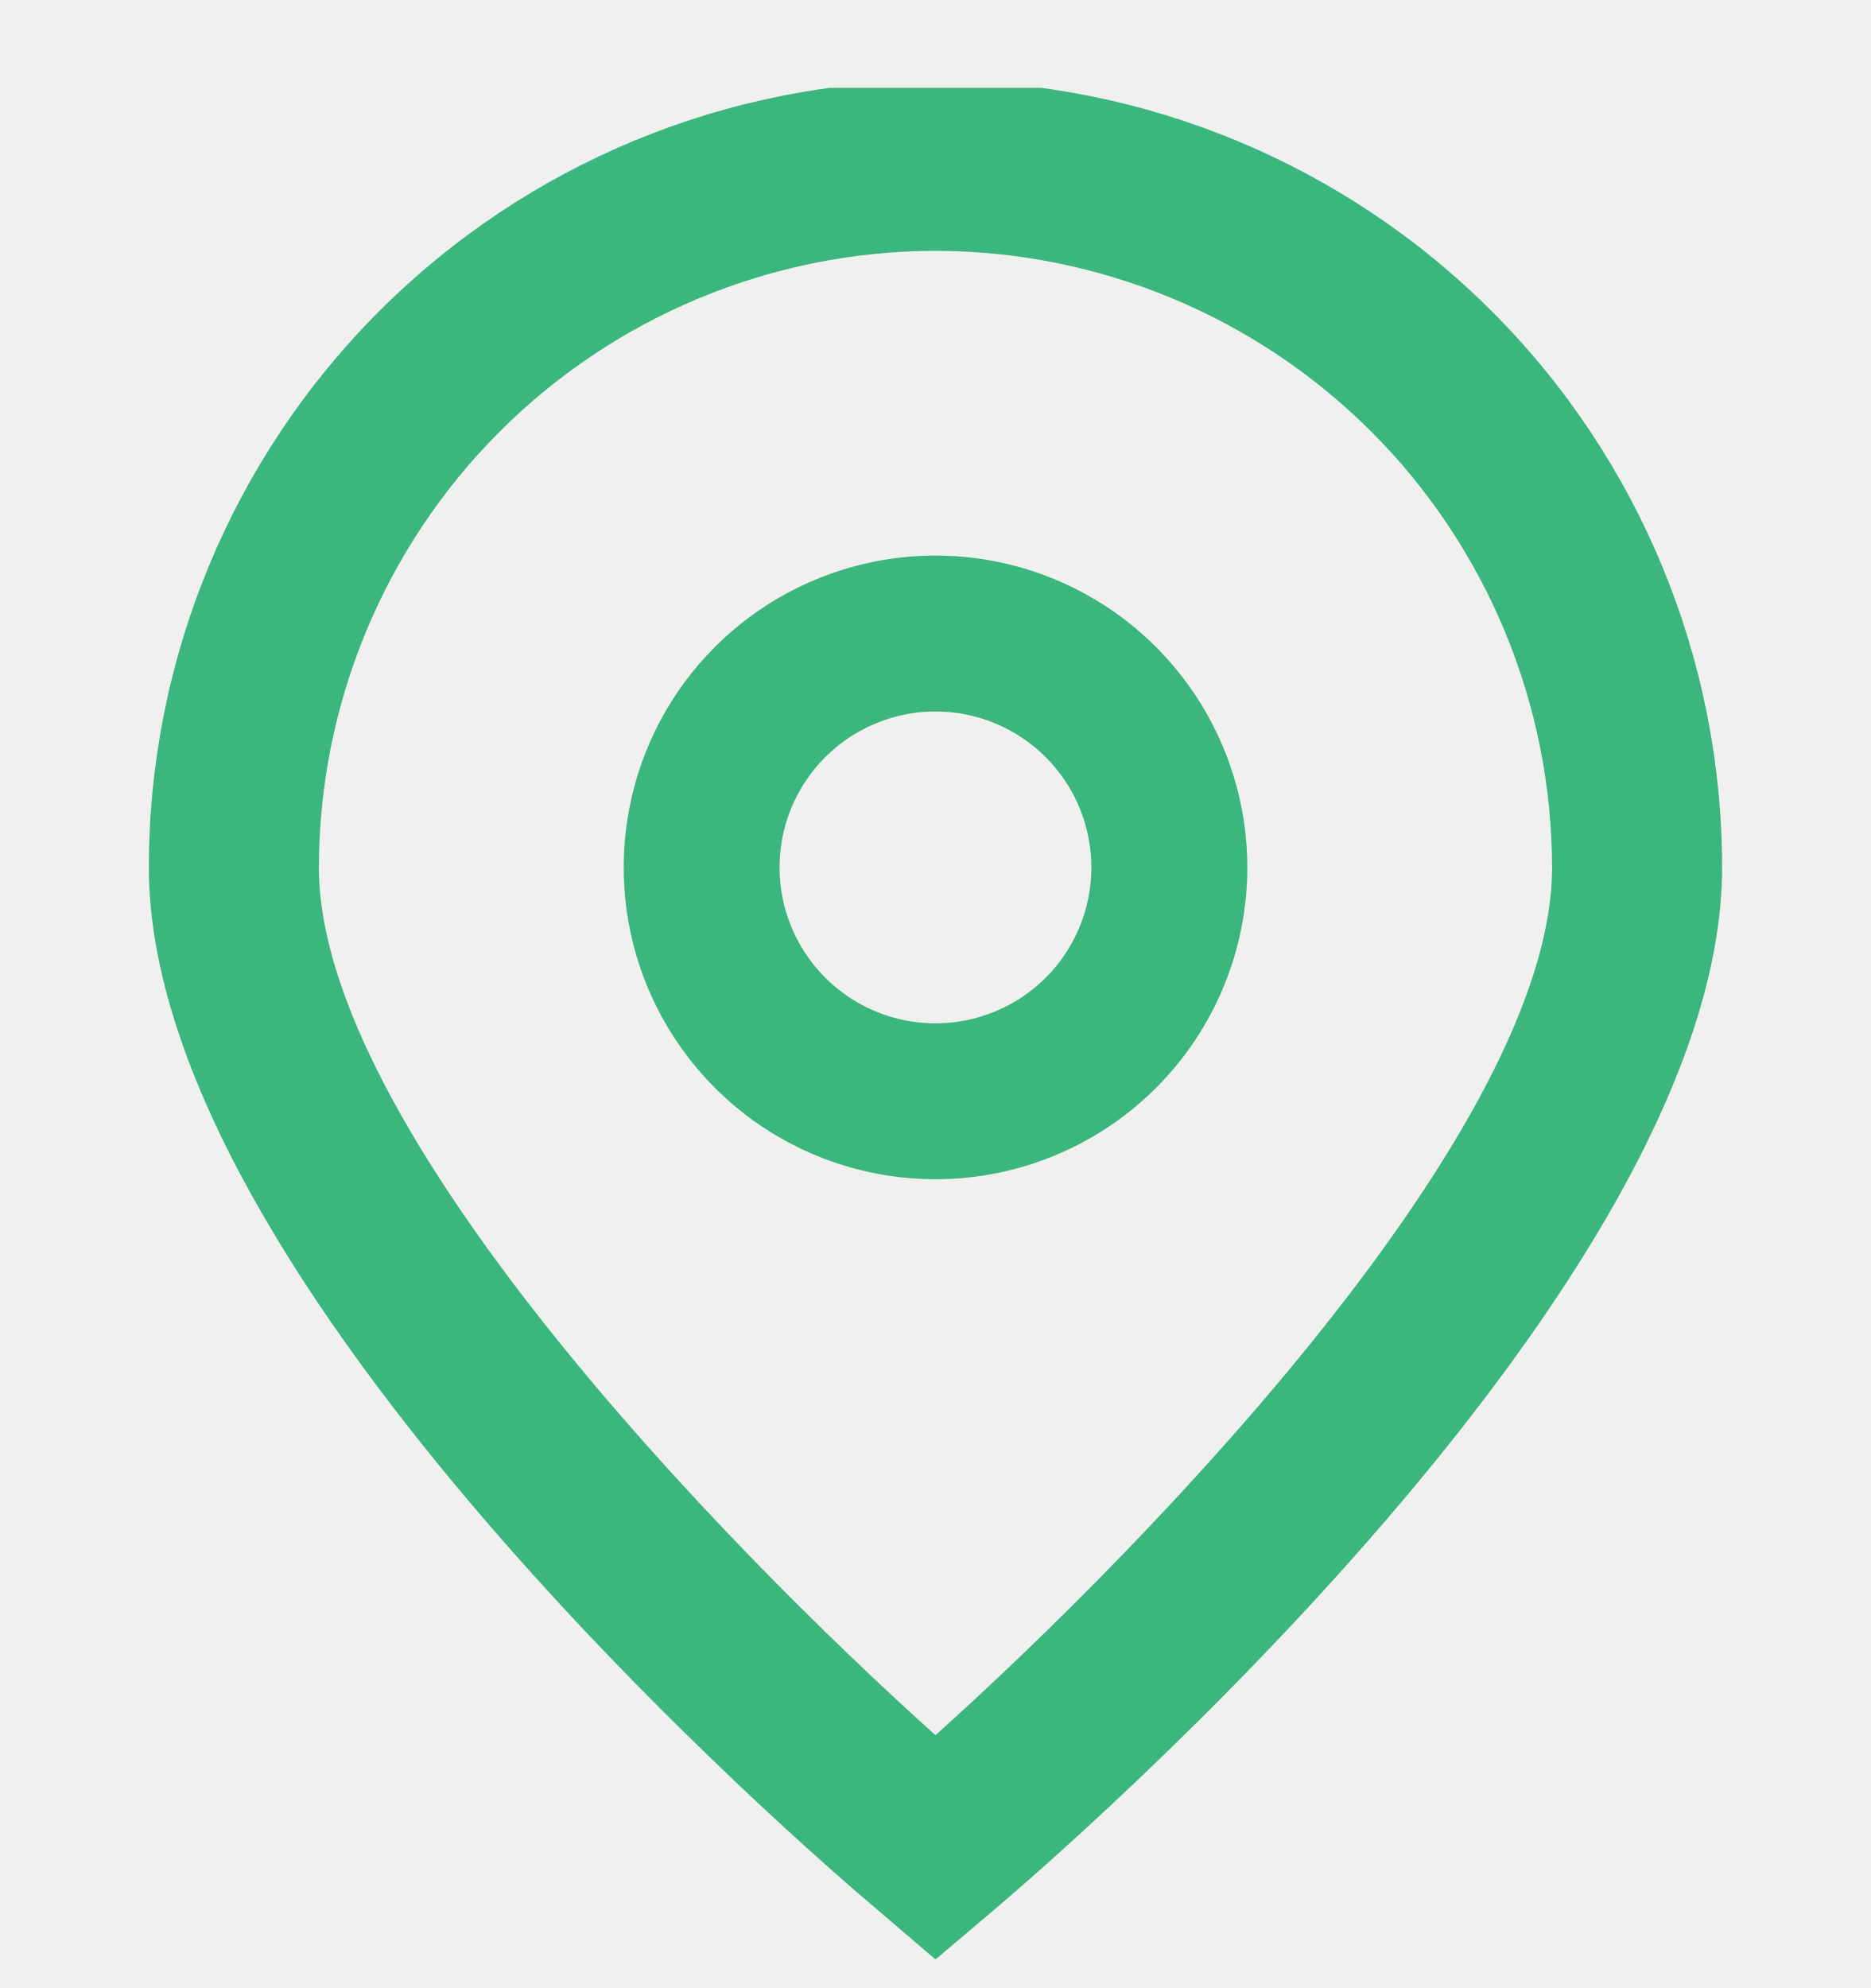
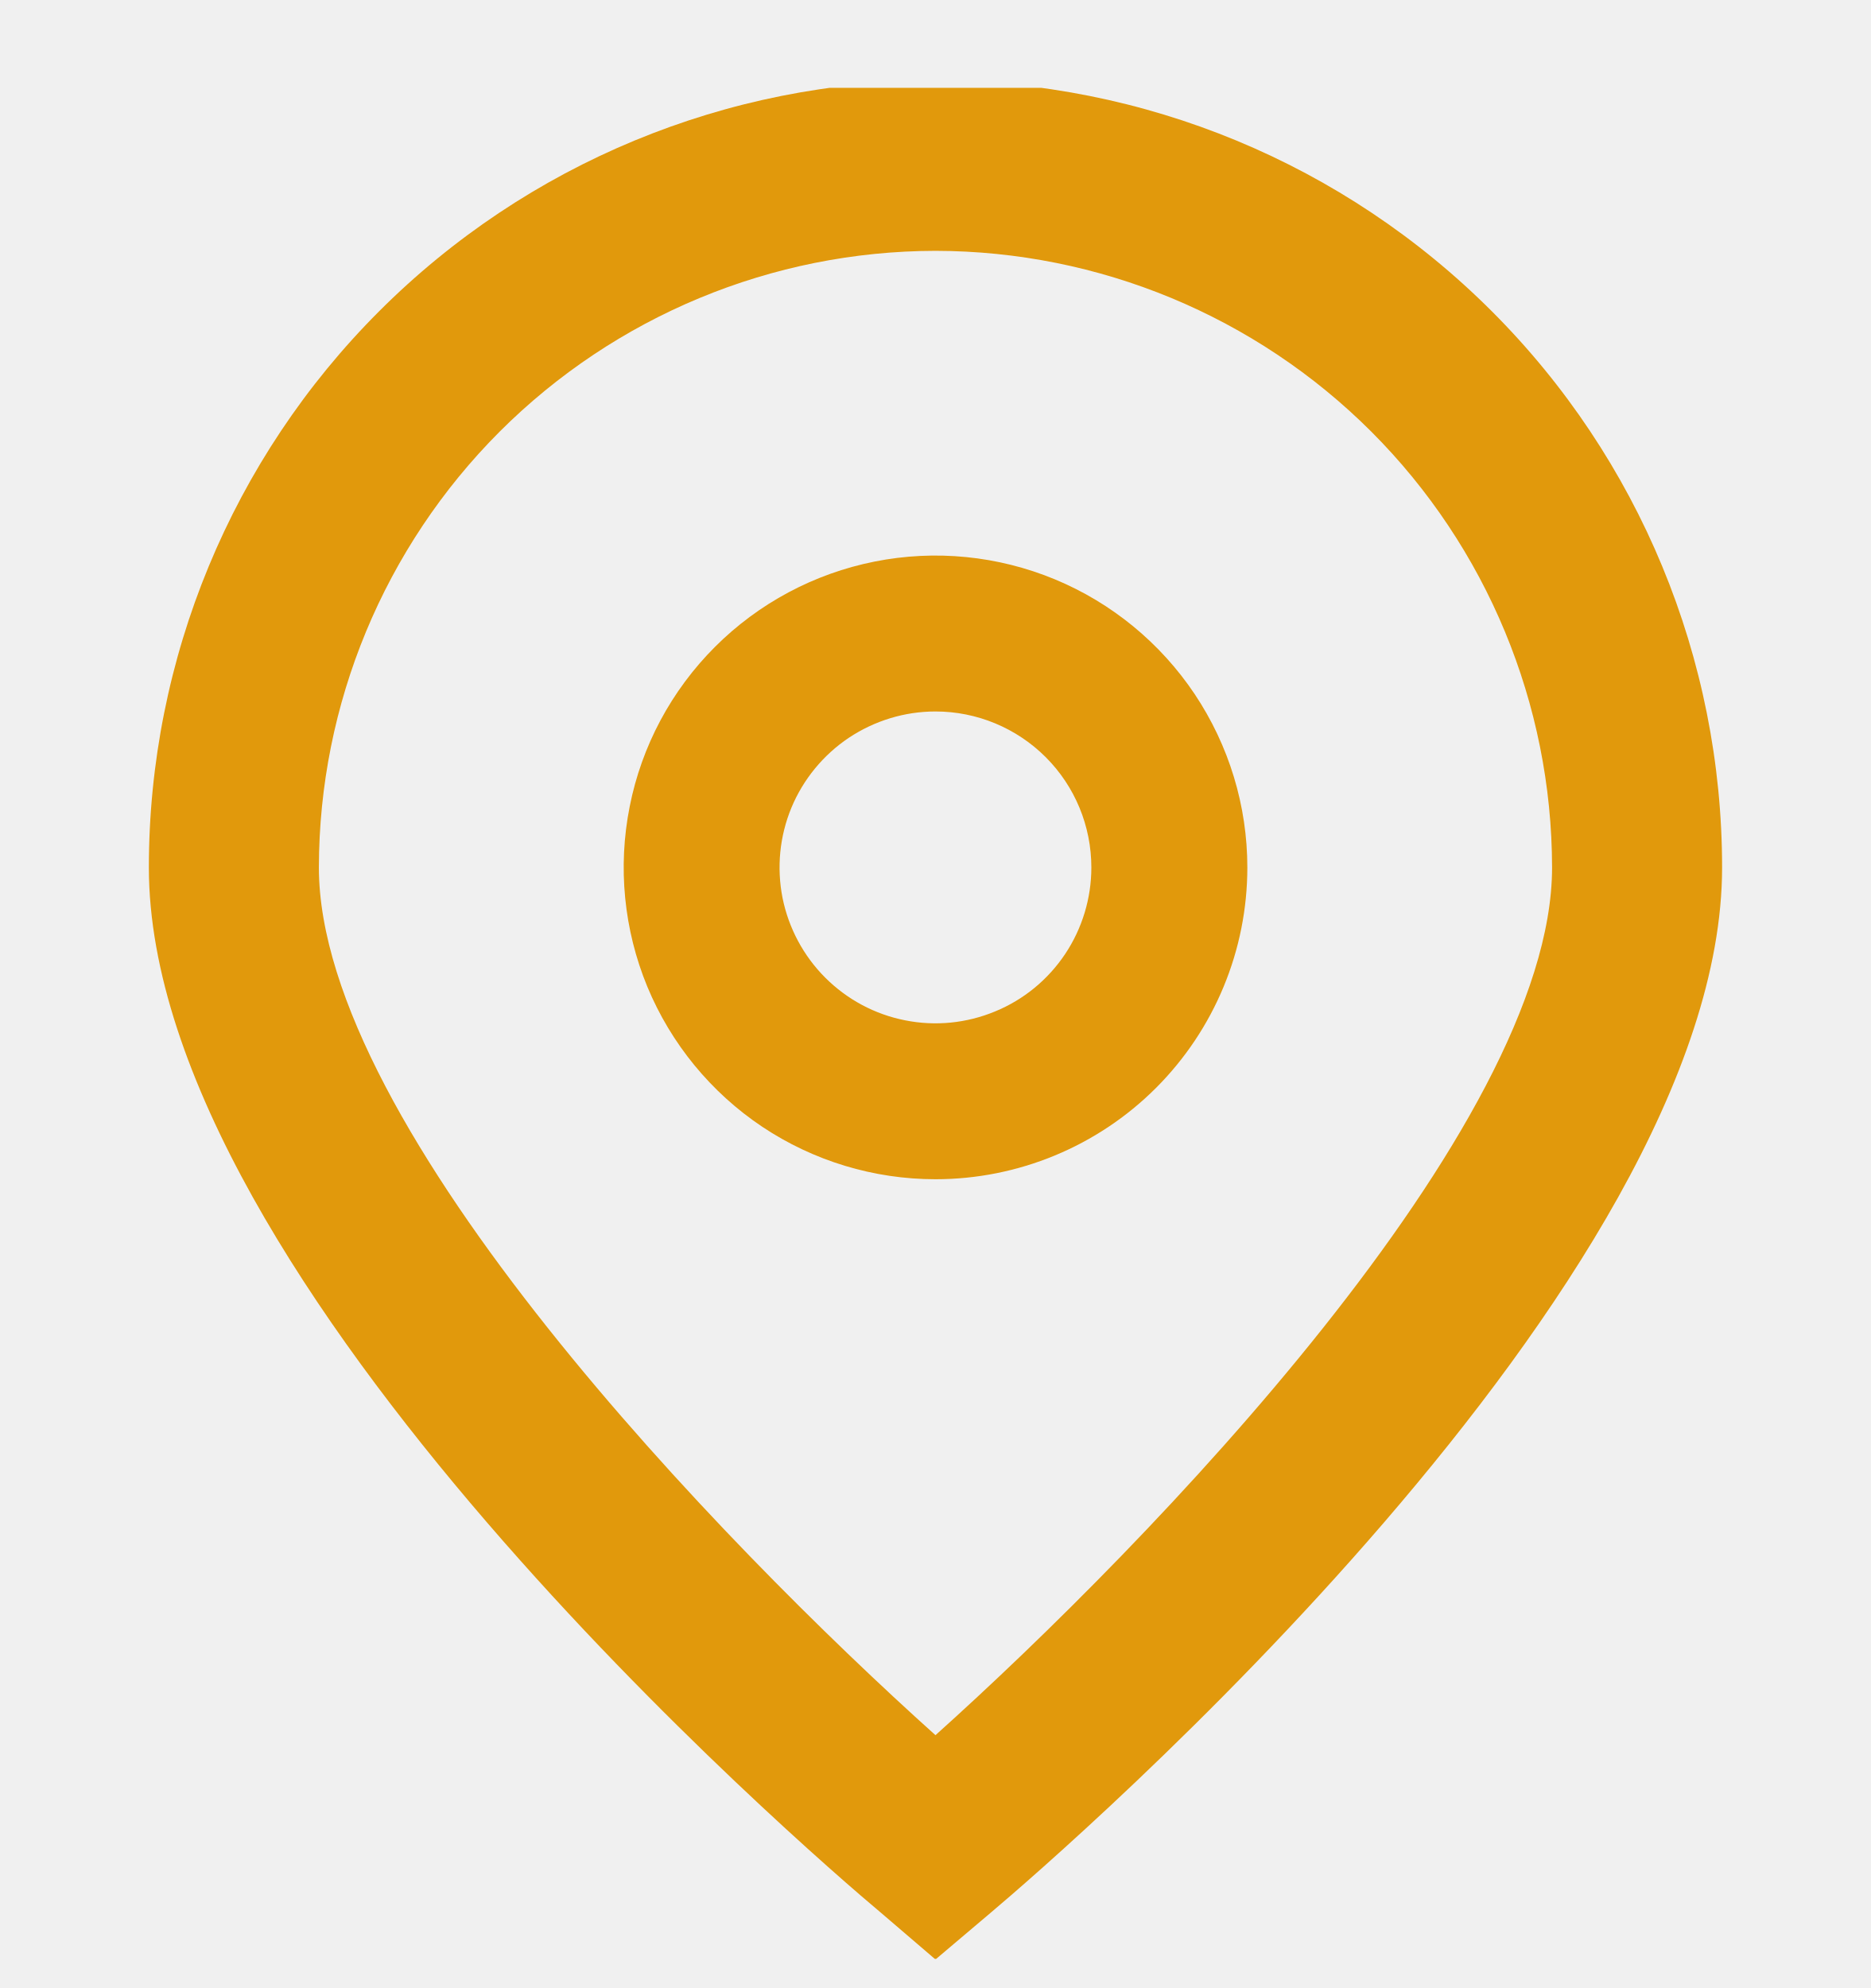
<svg xmlns="http://www.w3.org/2000/svg" width="16" height="17" viewBox="0 0 16 17" fill="none">
  <g clip-path="url(#clip0)">
-     <path d="M8 16.756L7.533 16.356C6.89 15.818 1.273 10.966 1.273 7.418C1.273 5.634 1.981 3.922 3.243 2.661C4.505 1.399 6.216 0.69 8 0.69C9.784 0.69 11.495 1.399 12.757 2.661C14.019 3.922 14.727 5.634 14.727 7.418C14.727 10.966 9.11 15.818 8.469 16.359L8 16.756ZM8 2.145C6.602 2.147 5.262 2.703 4.273 3.691C3.285 4.68 2.729 6.02 2.727 7.418C2.727 9.647 6.183 13.208 8 14.838C9.817 13.208 13.273 9.644 13.273 7.418C13.271 6.02 12.715 4.68 11.727 3.691C10.738 2.703 9.398 2.147 8 2.145Z" fill="#3BB77E" />
-     <path d="M8 10.084C7.473 10.084 6.957 9.928 6.518 9.635C6.08 9.342 5.738 8.925 5.536 8.438C5.335 7.951 5.282 7.415 5.385 6.897C5.487 6.38 5.741 5.905 6.114 5.532C6.487 5.159 6.962 4.905 7.48 4.802C7.997 4.699 8.533 4.752 9.021 4.954C9.508 5.156 9.924 5.498 10.217 5.936C10.51 6.375 10.667 6.89 10.667 7.418C10.667 8.125 10.386 8.803 9.886 9.303C9.386 9.803 8.707 10.084 8 10.084ZM8 6.084C7.736 6.084 7.479 6.163 7.259 6.309C7.04 6.456 6.869 6.664 6.768 6.907C6.667 7.151 6.641 7.419 6.692 7.678C6.744 7.936 6.871 8.174 7.057 8.36C7.244 8.547 7.481 8.674 7.74 8.725C7.999 8.777 8.267 8.75 8.51 8.649C8.754 8.549 8.962 8.378 9.109 8.158C9.255 7.939 9.333 7.681 9.333 7.418C9.333 7.064 9.193 6.725 8.943 6.475C8.693 6.225 8.354 6.084 8 6.084Z" fill="#3BB77E" />
+     <path d="M8 16.756L7.533 16.356C6.89 15.818 1.273 10.966 1.273 7.418C1.273 5.634 1.981 3.922 3.243 2.661C4.505 1.399 6.216 0.69 8 0.69C9.784 0.69 11.495 1.399 12.757 2.661C14.019 3.922 14.727 5.634 14.727 7.418C14.727 10.966 9.11 15.818 8.469 16.359L8 16.756ZM8 2.145C6.602 2.147 5.262 2.703 4.273 3.691C3.285 4.68 2.729 6.02 2.727 7.418C2.727 9.647 6.183 13.208 8 14.838C9.817 13.208 13.273 9.644 13.273 7.418C13.271 6.02 12.715 4.68 11.727 3.691C10.738 2.703 9.398 2.147 8 2.145Z" fill="#e1990c" />
+     <path d="M8 10.084C7.473 10.084 6.957 9.928 6.518 9.635C6.08 9.342 5.738 8.925 5.536 8.438C5.335 7.951 5.282 7.415 5.385 6.897C5.487 6.38 5.741 5.905 6.114 5.532C6.487 5.159 6.962 4.905 7.48 4.802C7.997 4.699 8.533 4.752 9.021 4.954C9.508 5.156 9.924 5.498 10.217 5.936C10.51 6.375 10.667 6.89 10.667 7.418C10.667 8.125 10.386 8.803 9.886 9.303C9.386 9.803 8.707 10.084 8 10.084ZM8 6.084C7.736 6.084 7.479 6.163 7.259 6.309C7.04 6.456 6.869 6.664 6.768 6.907C6.667 7.151 6.641 7.419 6.692 7.678C6.744 7.936 6.871 8.174 7.057 8.36C7.244 8.547 7.481 8.674 7.74 8.725C7.999 8.777 8.267 8.75 8.51 8.649C8.754 8.549 8.962 8.378 9.109 8.158C9.255 7.939 9.333 7.681 9.333 7.418C9.333 7.064 9.193 6.725 8.943 6.475C8.693 6.225 8.354 6.084 8 6.084Z" fill="#e1990c" />
  </g>
  <defs>
    <clipPath id="clip0">
      <rect width="16" height="16" fill="white" transform="translate(0 0.750977)" />
    </clipPath>
  </defs>
</svg>
